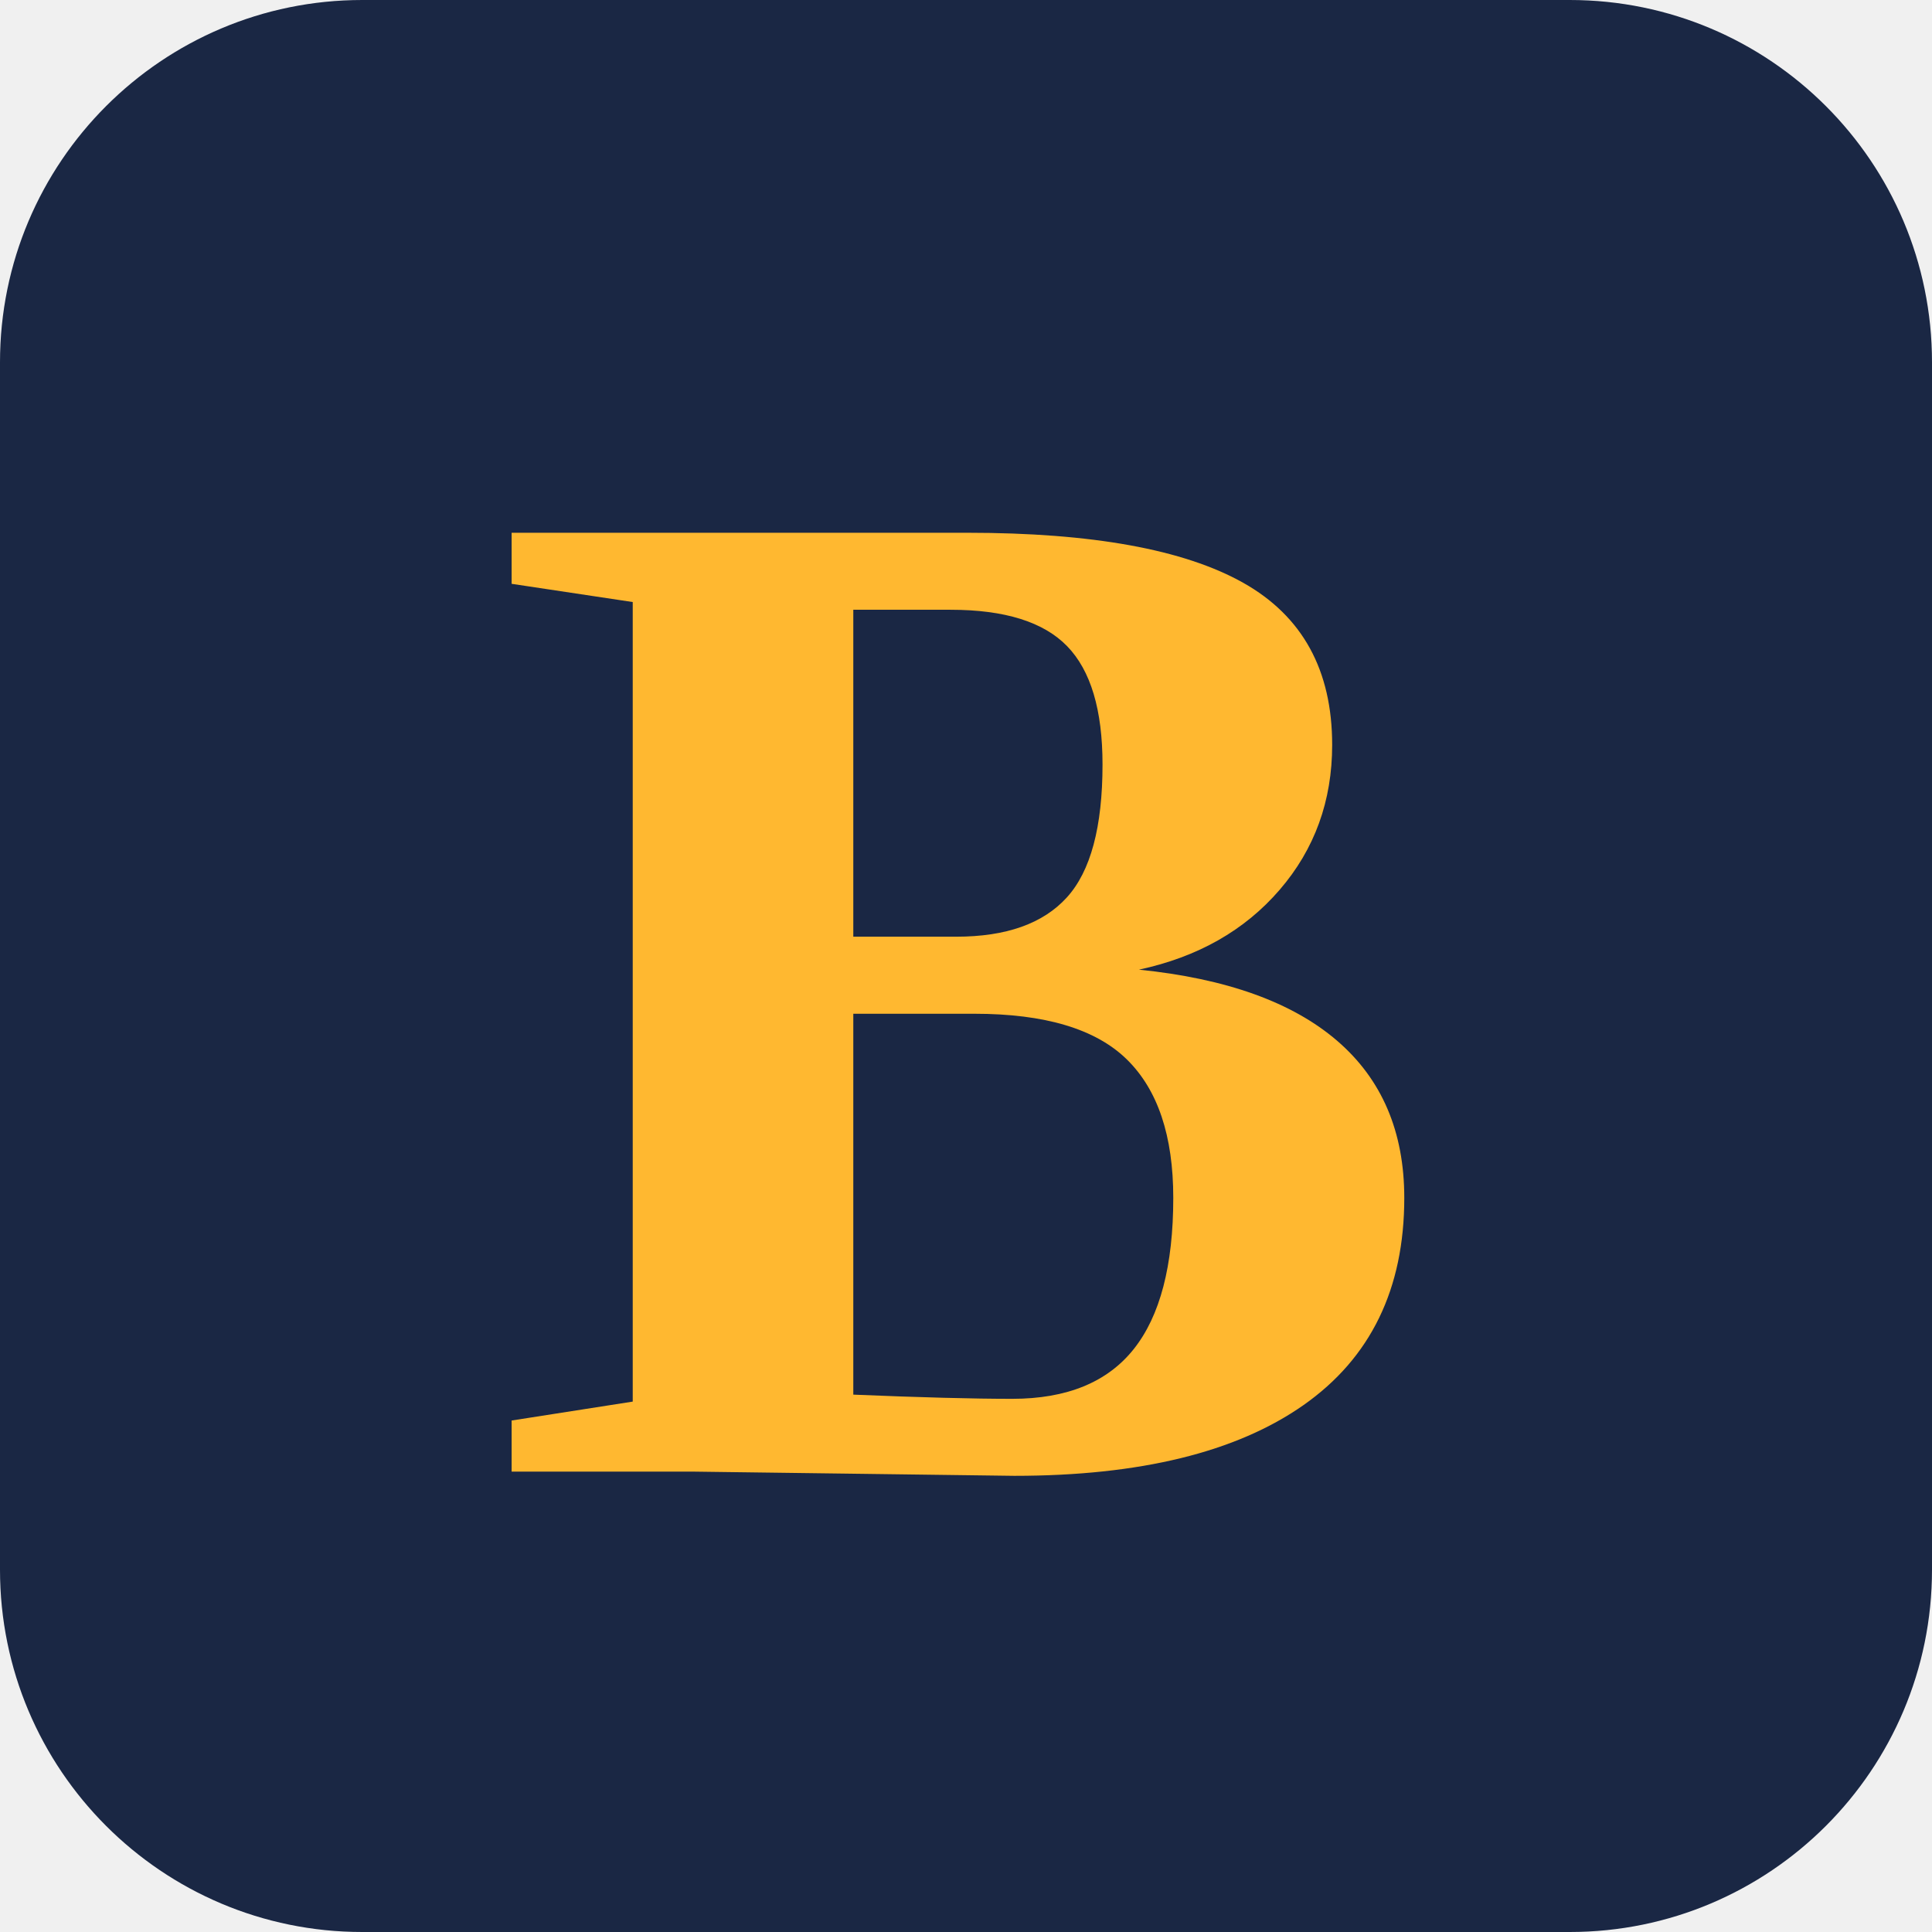
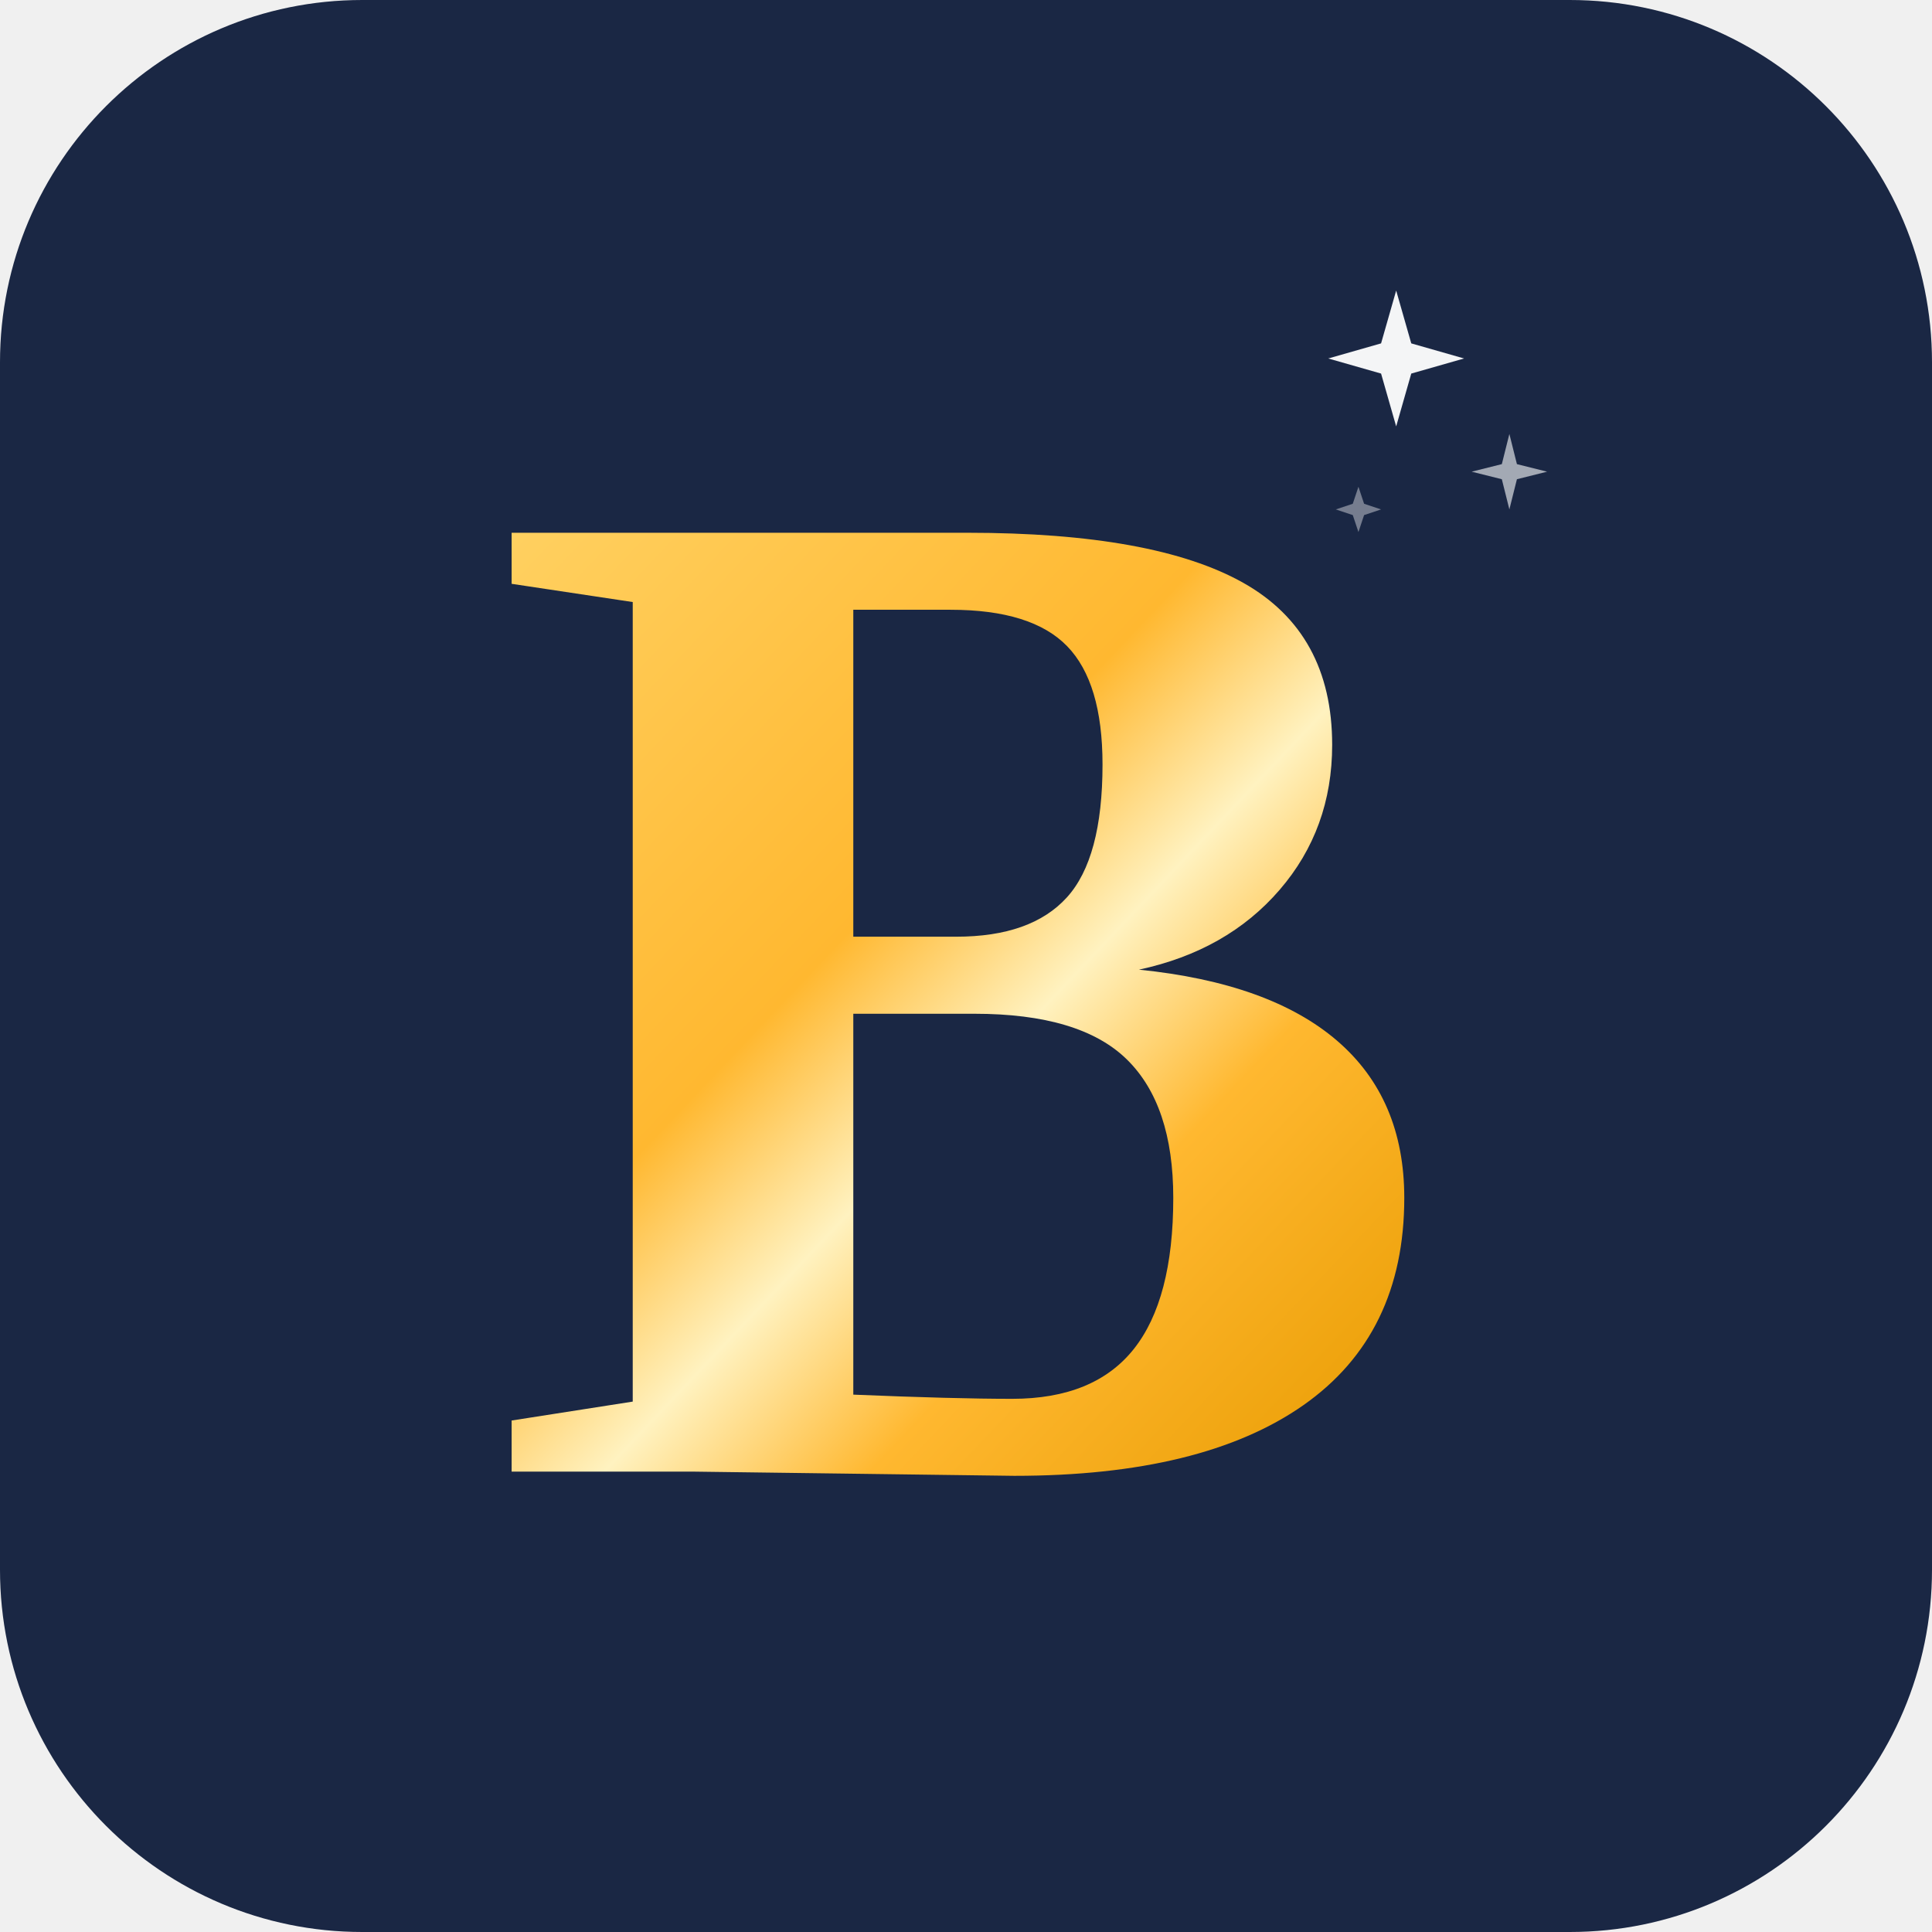
<svg xmlns="http://www.w3.org/2000/svg" viewBox="0 0 512 512">
+   <defs>
+     <linearGradient id="goldShine" x1="0" y1="0" x2="1" y2="1">
+       <stop offset="0%" stop-color="#FFD060" />
+       <stop offset="40%" stop-color="#FFB830" />
+       <stop offset="55%" stop-color="#FFF2C0" />
+       <stop offset="70%" stop-color="#FFB830" />
+       <stop offset="100%" stop-color="#E89B00" />
+     </linearGradient>
+   </defs>
  <rect width="512" height="512" rx="96" fill="#1a2744" />
-   <text x="256" y="390" font-size="380" font-weight="bold" text-anchor="middle" font-family="Georgia, 'Times New Roman', serif" fill="#FFB830">B</text>
+   <text x="256" y="390" font-size="380" font-weight="bold" text-anchor="middle" font-family="Georgia, 'Times New Roman', serif" fill="url(#goldShine)">B</text>
+   <g transform="translate(370, 95)" fill="#ffffff">
+     <polygon points="0,-18 4,-4 18,0 4,4 0,18 -4,4 -18,0 -4,-4" opacity="0.95" />
+     <polygon points="0,-10 2,-2 10,0 2,2 0,10 -2,2 -10,0 -2,-2" transform="translate(30, 30)" opacity="0.6" />
+     <polygon points="0,-6 1.5,-1.5 6,0 1.5,1.5 0,6 -1.5,1.5 -6,0 -1.5,-1.5" transform="translate(-10, 40)" opacity="0.4" />
+   </g>
</svg>
